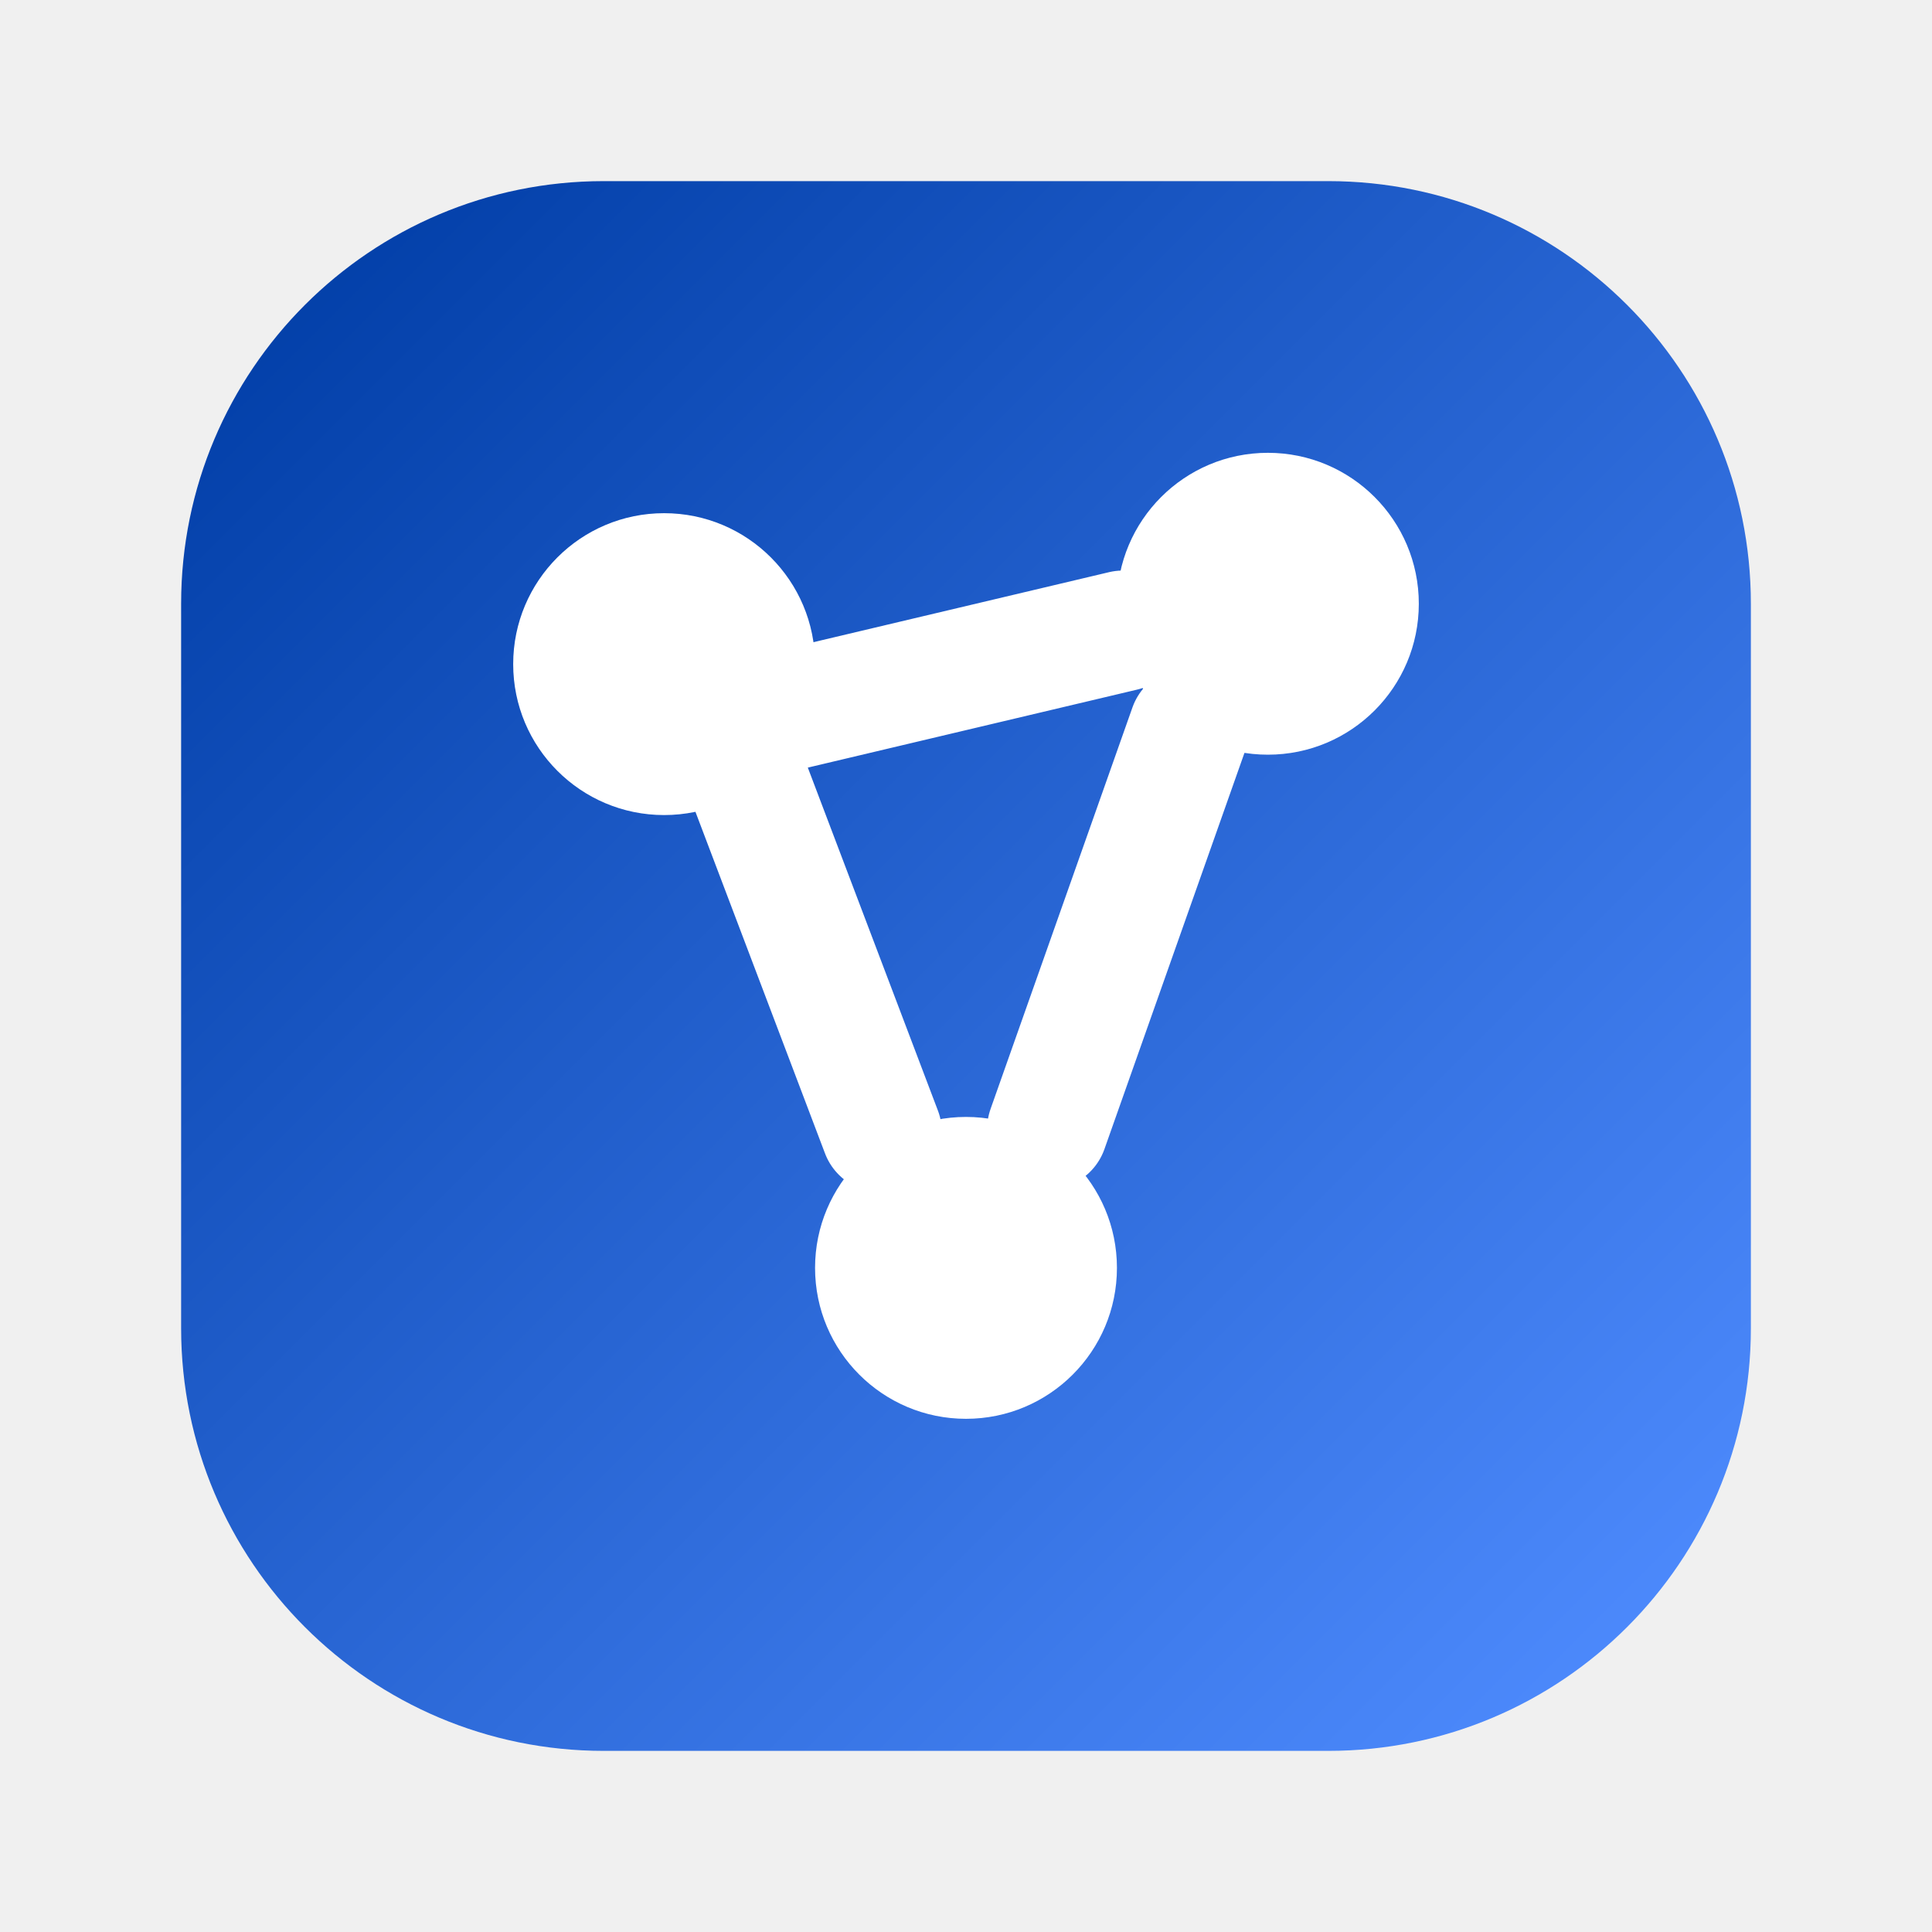
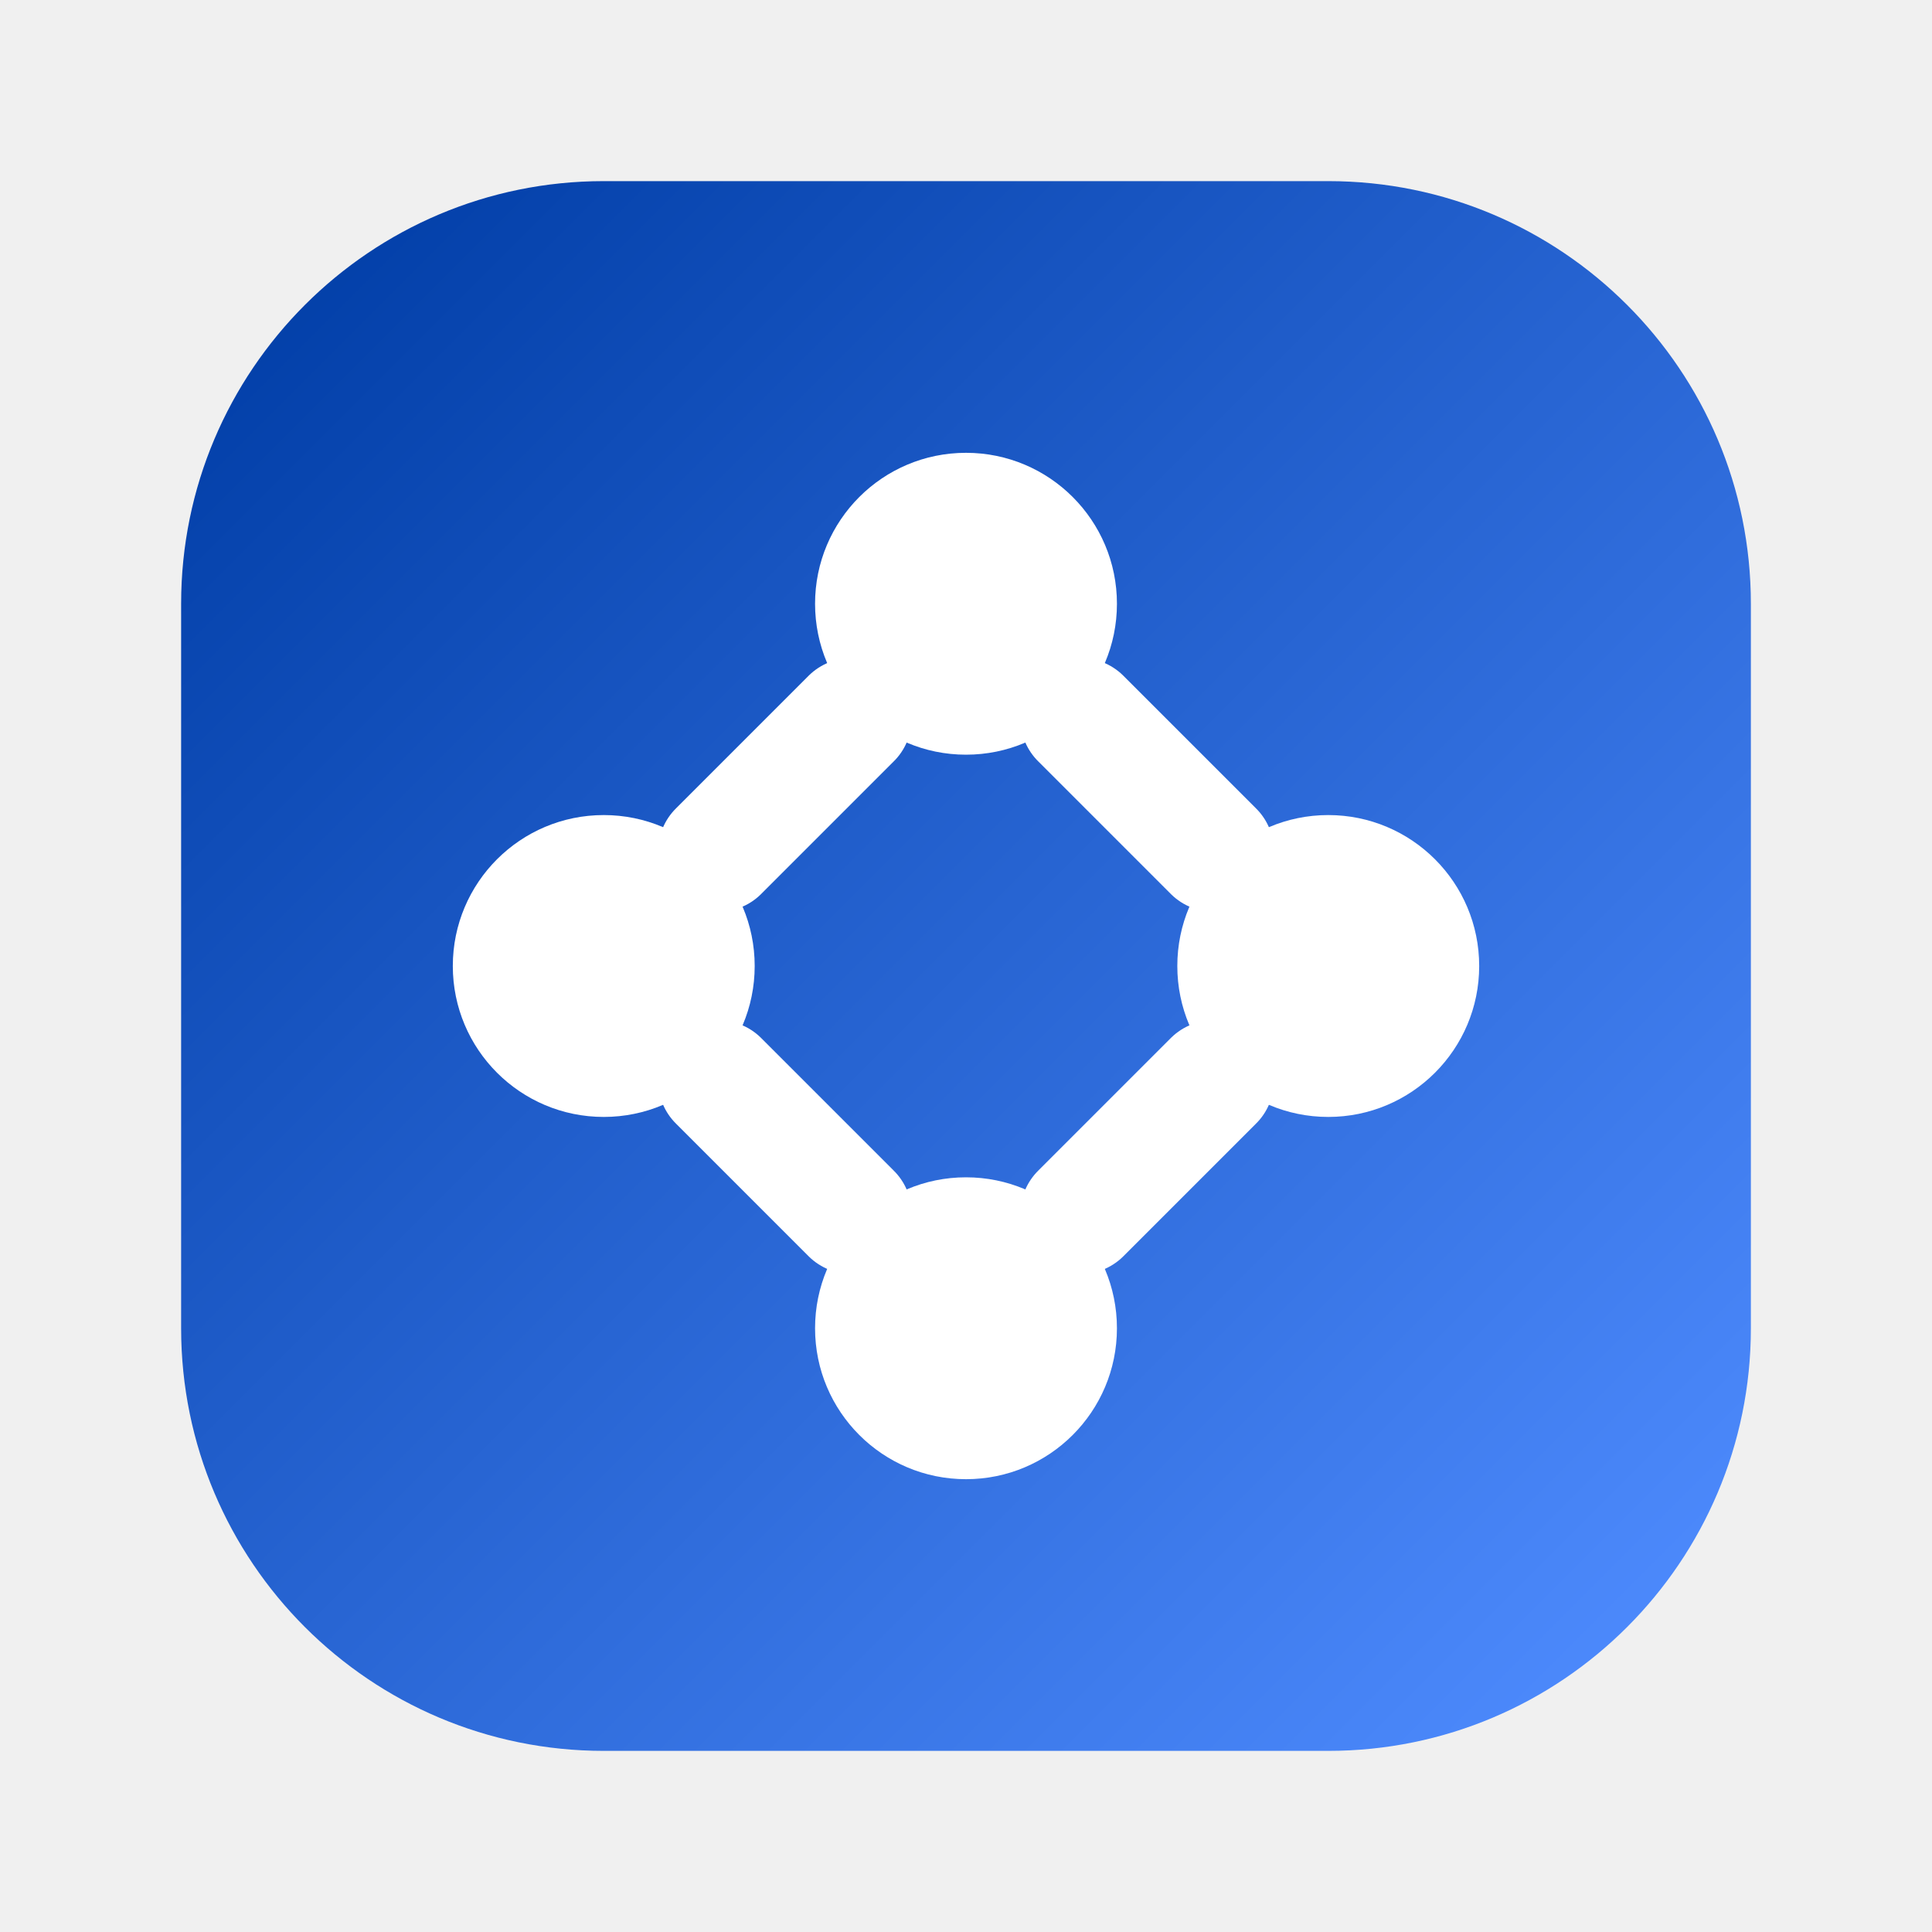
<svg xmlns="http://www.w3.org/2000/svg" width="64" height="64" viewBox="0 0 64 64" fill="none">
  <defs>
    <linearGradient id="graphhire-favicon-bg" x1="8" y1="8" x2="56" y2="56" gradientUnits="userSpaceOnUse">
      <stop stop-color="#003DA6" />
      <stop offset="1" stop-color="#4F8CFF" />
    </linearGradient>
  </defs>
  <rect x="6" y="6" width="52" height="52" rx="14" fill="url(#graphhire-favicon-bg)" />
-   <circle cx="22" cy="22" r="5" fill="white" />
-   <circle cx="42" cy="20" r="5" fill="white" />
-   <circle cx="32" cy="42" r="5" fill="white" />
-   <path d="M25.8 23.6L37.2 20.9M24.8 25.9L29.2 37.5M39.4 24.1L34.7 37.4" stroke="white" stroke-width="4" stroke-linecap="round" stroke-linejoin="round" />
+   <circle cx="20" cy="32" r="5" fill="white" />
+   <circle cx="32" cy="20" r="5" fill="white" />
+   <circle cx="44" cy="32" r="5" fill="white" />
+   <circle cx="32" cy="44" r="5" fill="white" />
+   <path d="M23.8 28.2L28.2 23.8M35.8 23.8L40.2 28.2M40.2 35.8L35.8 40.2M28.2 40.2L23.8 35.8" stroke="white" stroke-width="4" stroke-linecap="round" stroke-linejoin="round" />
</svg>
